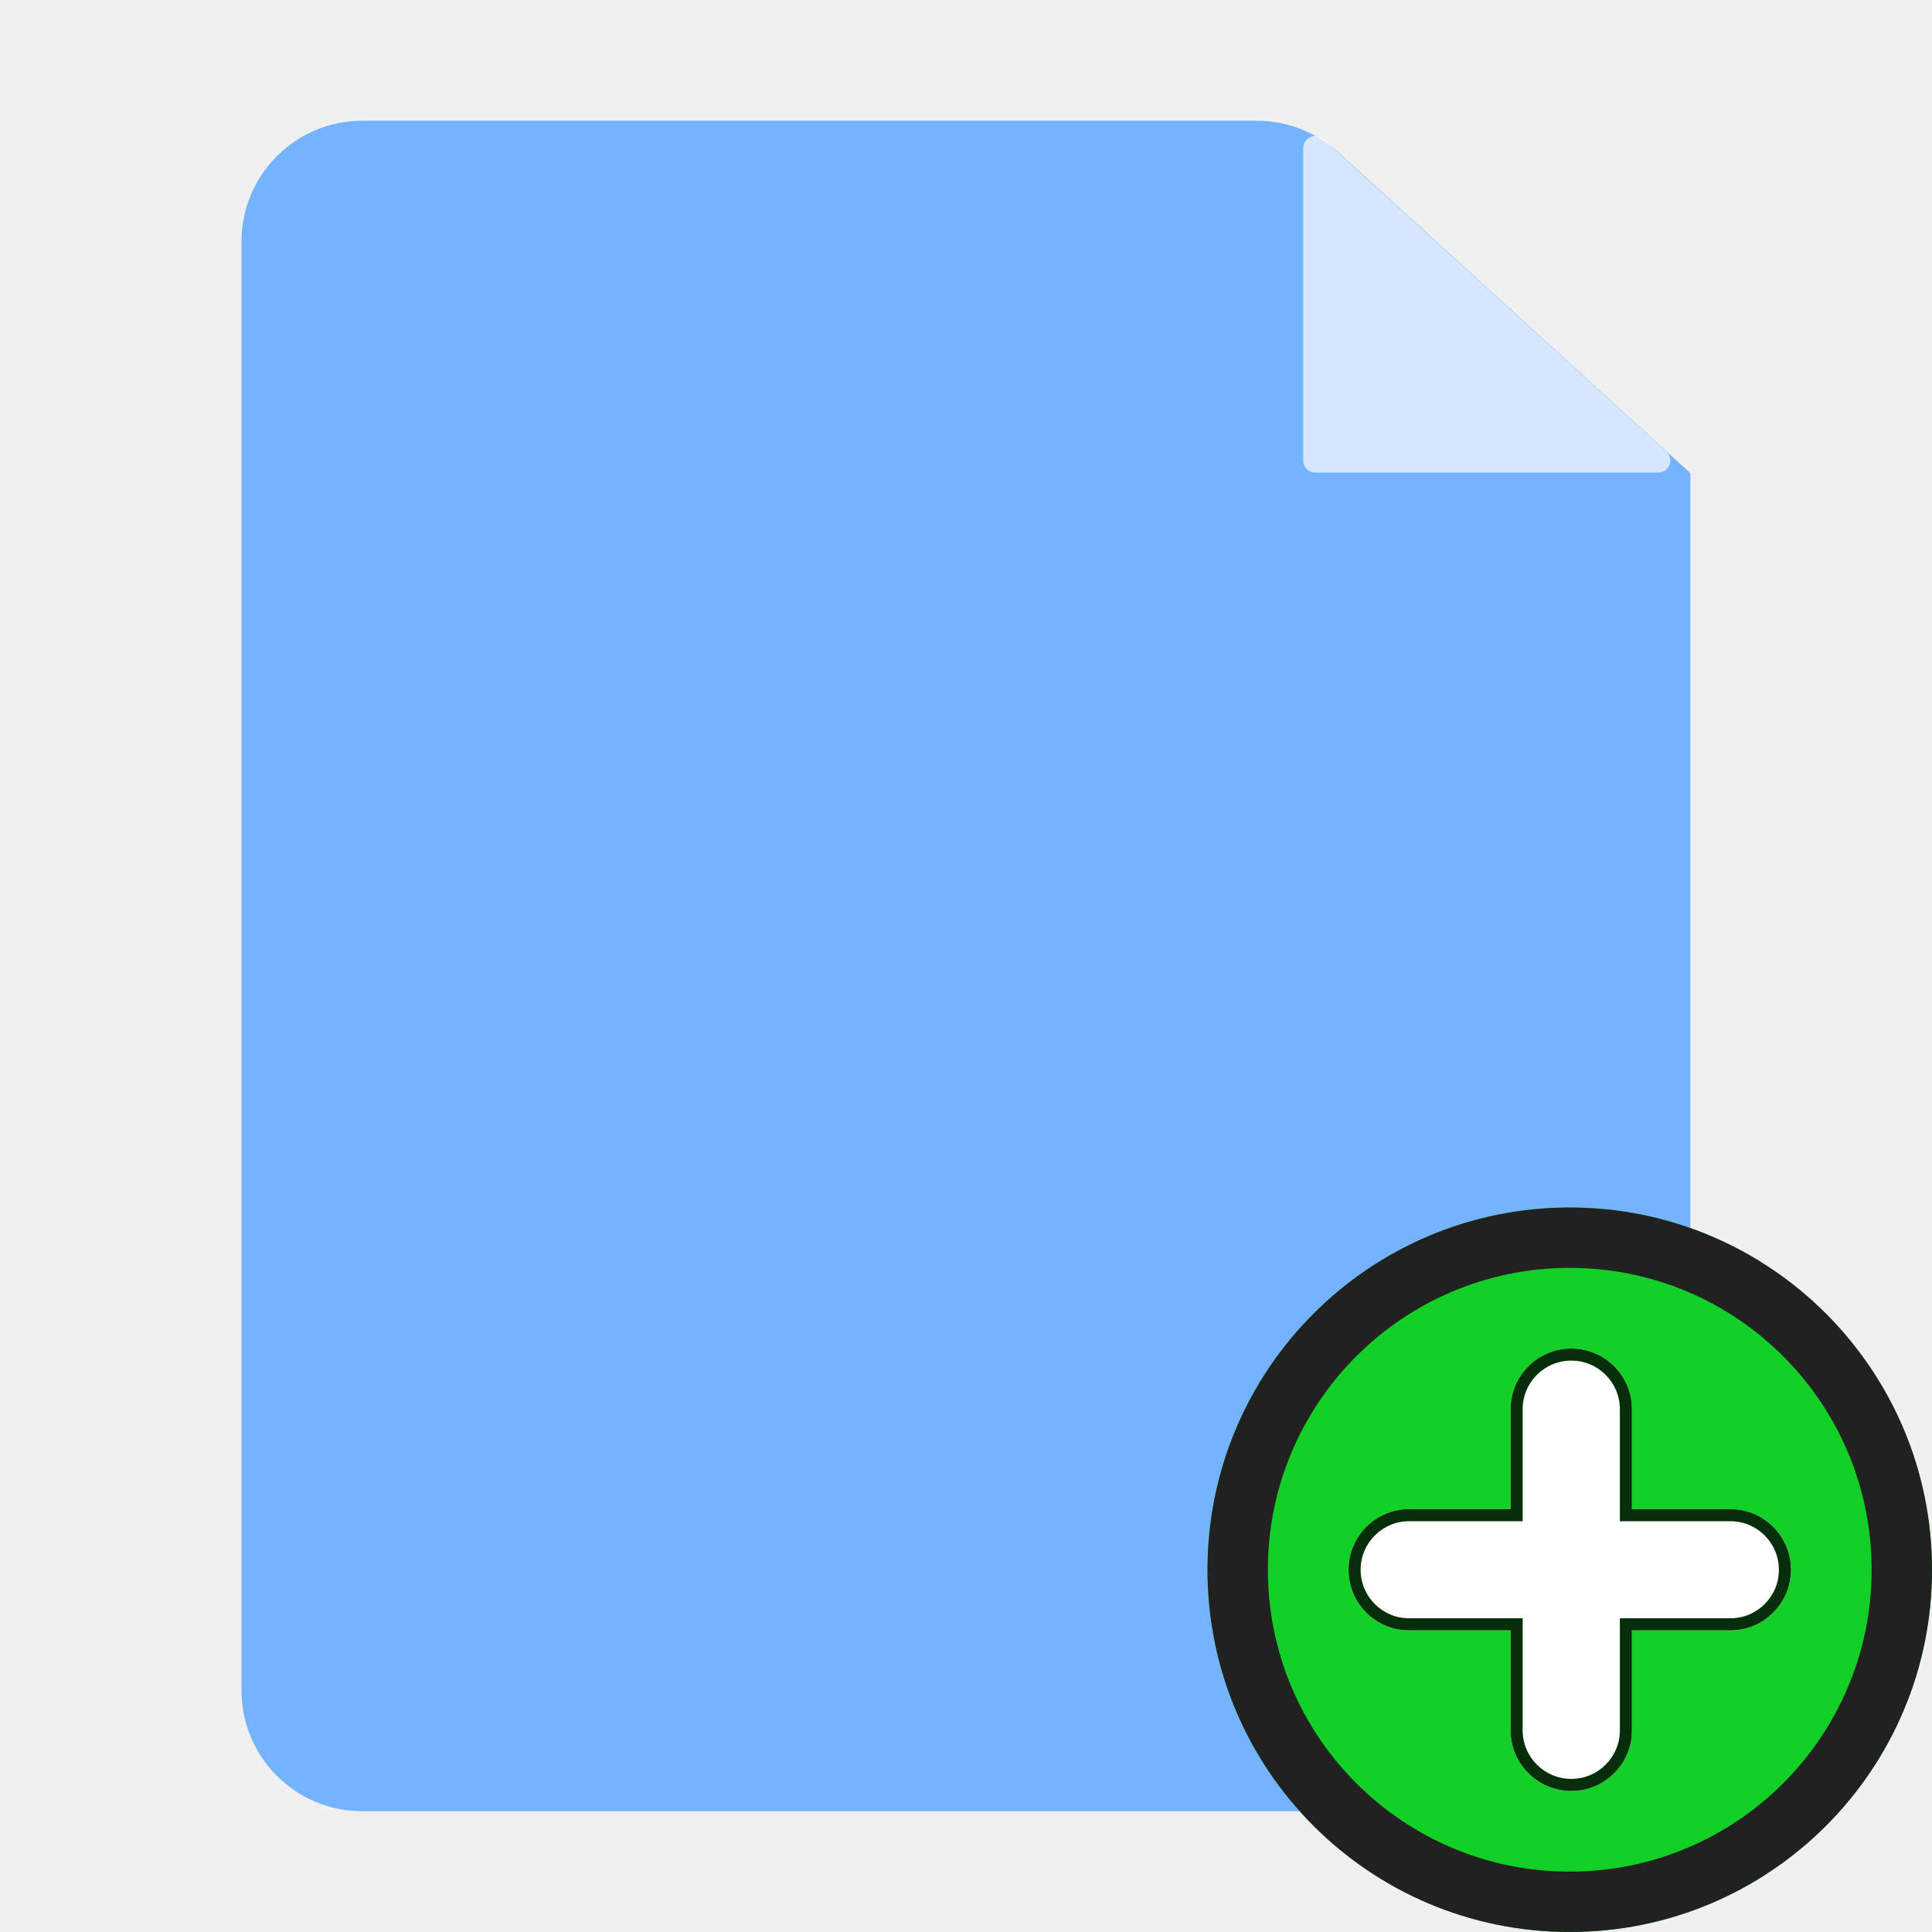
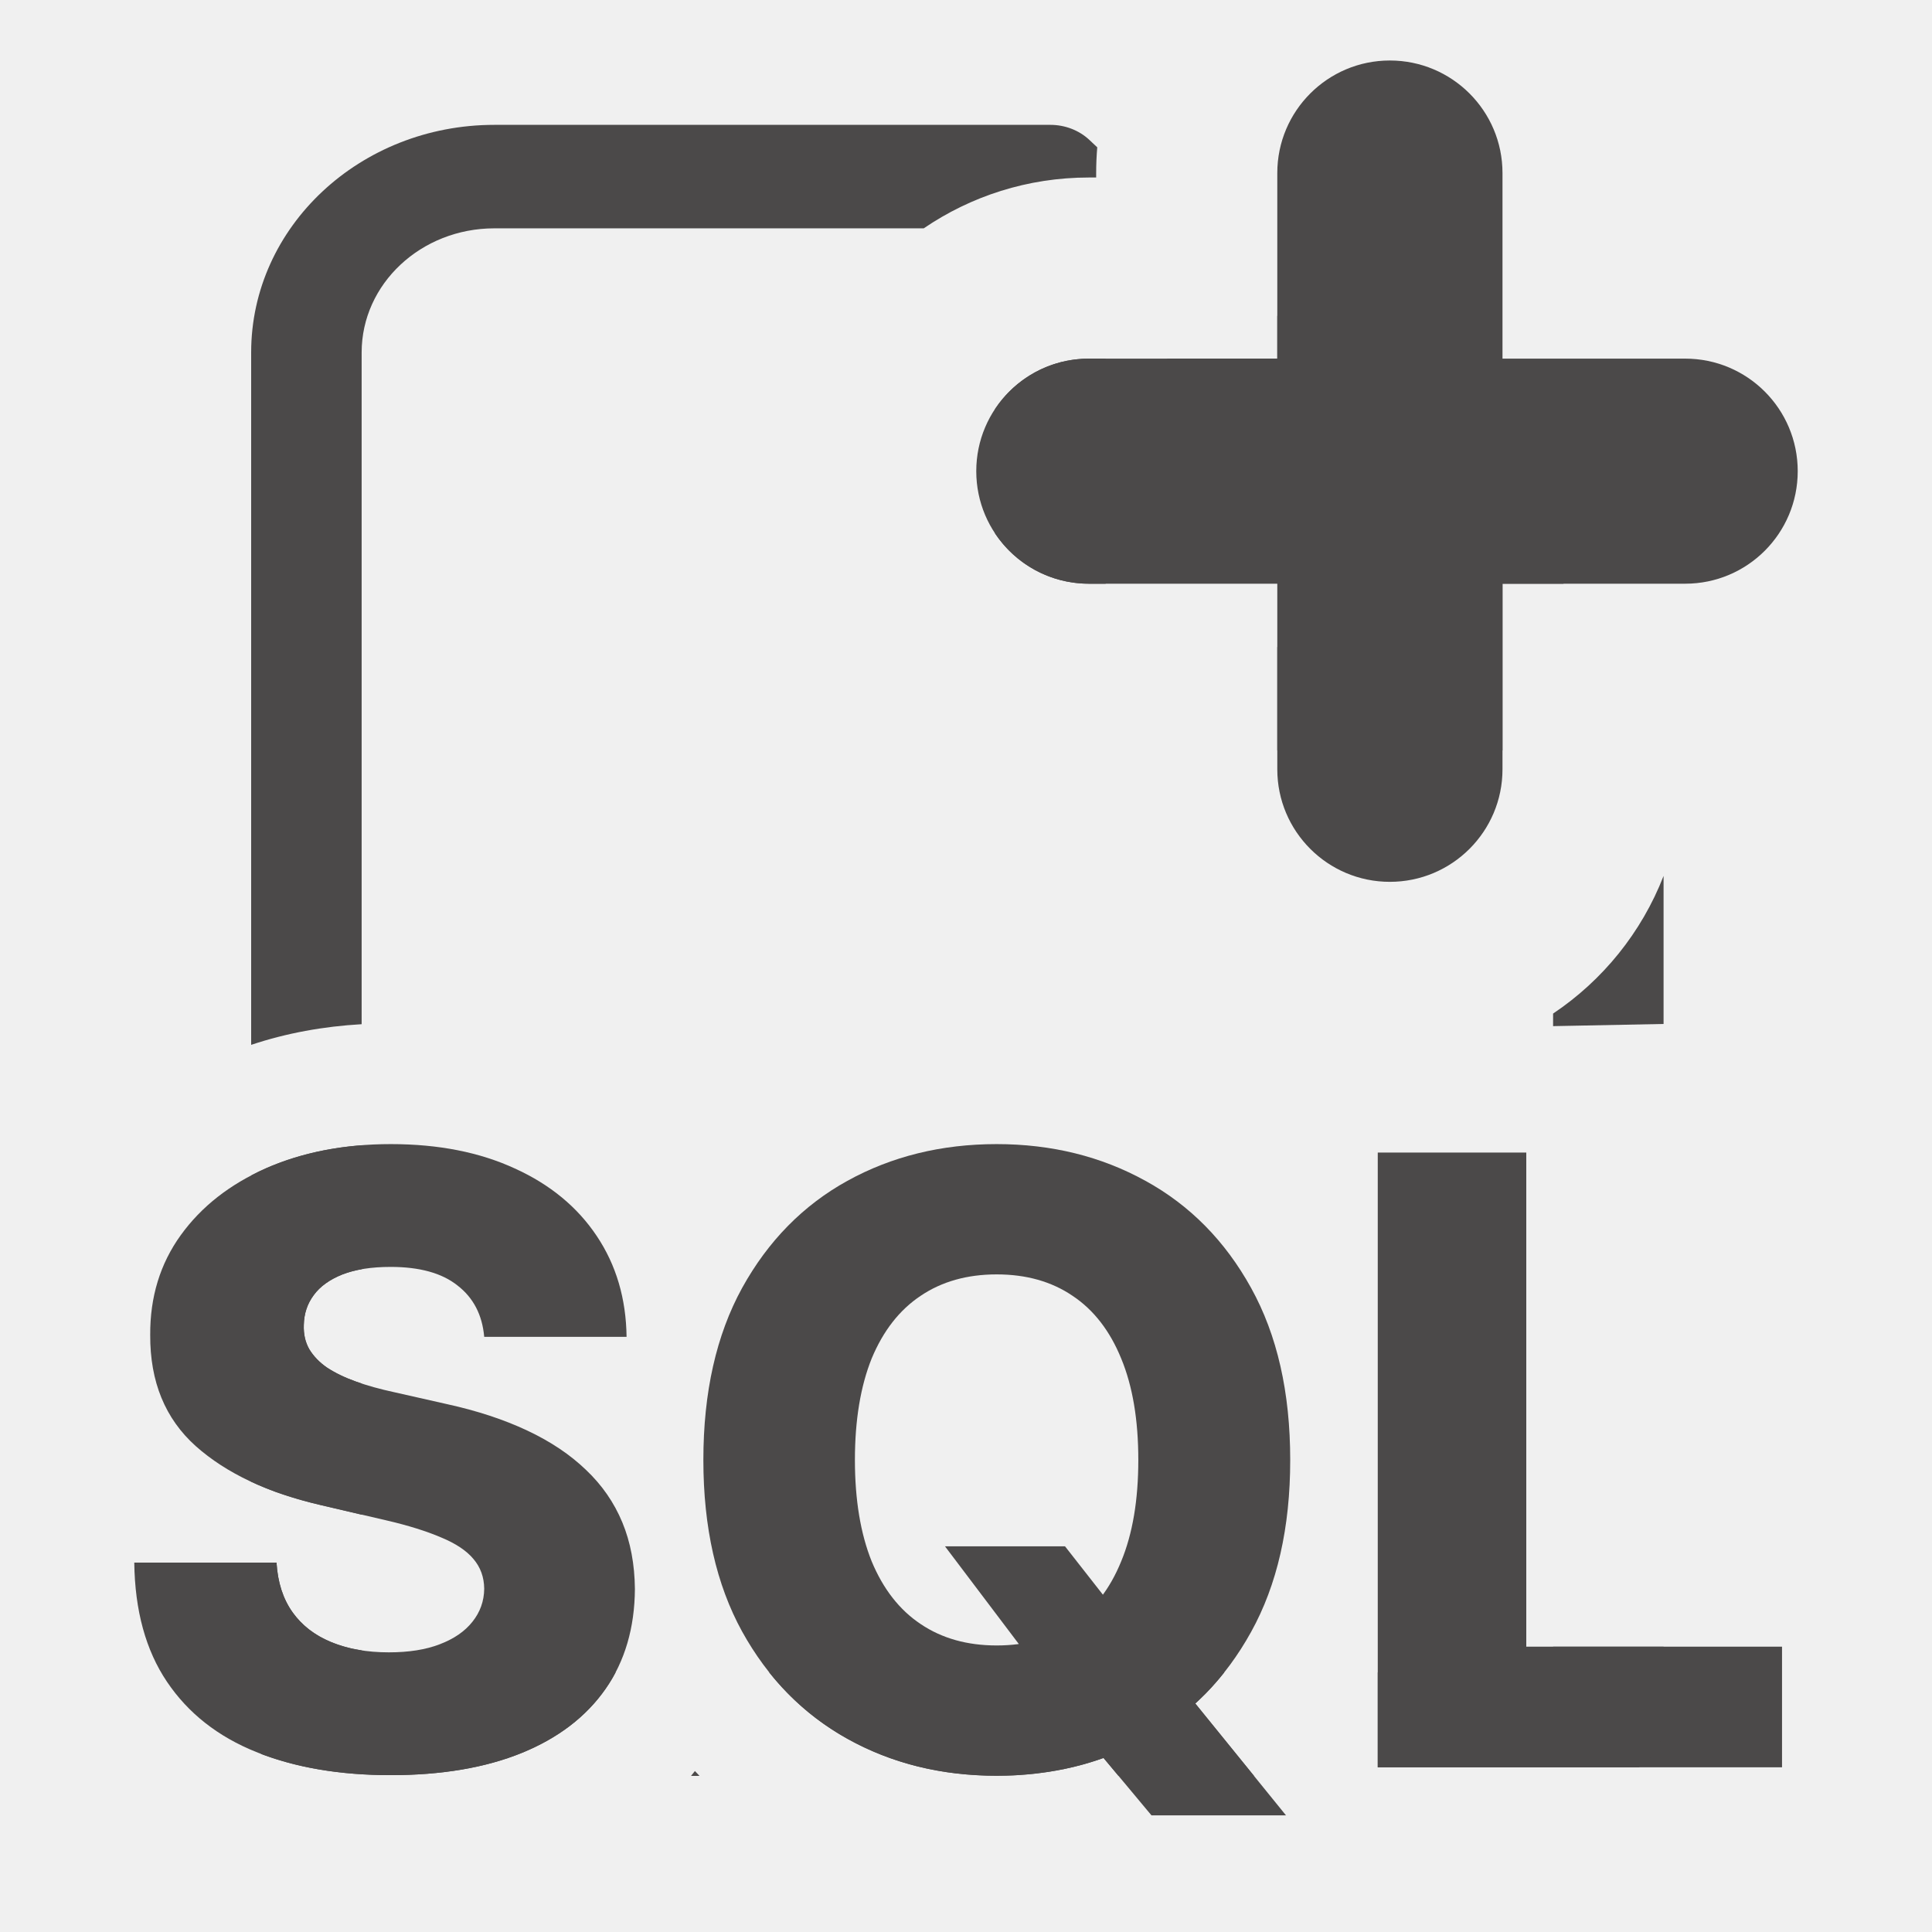
<svg xmlns="http://www.w3.org/2000/svg" width="16" height="16" viewBox="0 0 16 16" fill="none">
-   <path d="M13.994 3.914C13.997 3.917 13.999 3.921 13.999 3.925V14C13.999 14.552 13.551 15 12.999 15H3C2.448 15 2 14.552 2 14V2C2 1.448 2.448 1 3 1H10.409C10.658 1 10.898 1.093 11.083 1.261L13.994 3.914V3.914Z" fill="#74B3FF" />
-   <path d="M13.8 3.74C13.868 3.802 13.824 3.914 13.733 3.914H10.893C10.838 3.914 10.793 3.87 10.793 3.814V1.226C10.793 1.14 10.896 1.094 10.96 1.153L13.8 3.74Z" fill="white" fill-opacity="0.7" />
-   <path d="M16 13C16 14.657 14.657 16 13 16C11.343 16 10 14.657 10 13C10 11.343 11.343 10 13 10C14.657 10 16 11.343 16 13Z" fill="#12D025" />
-   <path fill-rule="evenodd" clip-rule="evenodd" d="M13 15.5C14.381 15.5 15.5 14.381 15.5 13C15.5 11.619 14.381 10.5 13 10.5C11.619 10.5 10.5 11.619 10.5 13C10.5 14.381 11.619 15.5 13 15.5ZM13 16C14.657 16 16 14.657 16 13C16 11.343 14.657 10 13 10C11.343 10 10 11.343 10 13C10 14.657 11.343 16 13 16Z" fill="#212121" />
-   <path fill-rule="evenodd" clip-rule="evenodd" d="M12.51 14.33C12.51 14.607 12.735 14.832 13.013 14.832C13.29 14.832 13.515 14.607 13.515 14.33V13.502H14.33C14.607 13.502 14.832 13.277 14.832 13C14.832 12.723 14.607 12.498 14.33 12.498H13.515V11.67C13.515 11.393 13.29 11.168 13.013 11.168C12.735 11.168 12.51 11.393 12.51 11.67V12.498H11.67C11.392 12.498 11.168 12.723 11.168 13C11.168 13.277 11.392 13.502 11.67 13.502H12.51V14.33Z" fill="white" />
-   <path fill-rule="evenodd" clip-rule="evenodd" d="M13.415 13.402H14.33C14.552 13.402 14.732 13.222 14.732 13C14.732 12.778 14.552 12.598 14.33 12.598H13.415V11.67C13.415 11.448 13.235 11.268 13.013 11.268C12.79 11.268 12.61 11.448 12.61 11.67V12.598H11.67C11.448 12.598 11.268 12.778 11.268 13C11.268 13.222 11.448 13.402 11.67 13.402H12.61V14.33C12.61 14.552 12.79 14.732 13.013 14.732C13.235 14.732 13.415 14.552 13.415 14.33V13.402ZM13.515 14.33C13.515 14.607 13.29 14.832 13.013 14.832C12.735 14.832 12.51 14.607 12.51 14.33V13.502H11.67C11.392 13.502 11.168 13.277 11.168 13C11.168 12.723 11.392 12.498 11.67 12.498H12.51V11.67C12.51 11.393 12.735 11.168 13.013 11.168C13.29 11.168 13.515 11.393 13.515 11.67V12.498H14.33C14.607 12.498 14.832 12.723 14.832 13C14.832 13.277 14.607 13.502 14.33 13.502H13.515V14.33Z" fill="#072E0B" />
+   <path d="M4.01 11.071C3.994 10.889 3.92 10.747 3.789 10.646C3.66 10.543 3.475 10.492 3.235 10.492C3.076 10.492 2.943 10.513 2.837 10.554C2.731 10.596 2.651 10.653 2.598 10.726C2.545 10.797 2.518 10.879 2.516 10.972C2.513 11.048 2.528 11.115 2.561 11.173C2.596 11.231 2.646 11.283 2.71 11.327C2.776 11.37 2.856 11.409 2.949 11.442C3.042 11.475 3.146 11.504 3.262 11.529L3.7 11.628C3.951 11.683 4.173 11.756 4.366 11.847C4.56 11.938 4.722 12.047 4.853 12.173C4.986 12.299 5.086 12.444 5.154 12.608C5.222 12.772 5.256 12.956 5.258 13.159C5.256 13.481 5.175 13.757 5.015 13.987C4.854 14.217 4.623 14.394 4.321 14.517C4.021 14.639 3.659 14.701 3.235 14.701C2.809 14.701 2.438 14.637 2.121 14.509C1.805 14.382 1.558 14.188 1.383 13.928C1.207 13.667 1.117 13.338 1.112 12.941H2.29C2.3 13.105 2.344 13.241 2.422 13.351C2.5 13.46 2.607 13.543 2.743 13.599C2.88 13.656 3.039 13.684 3.22 13.684C3.385 13.684 3.526 13.662 3.642 13.617C3.76 13.572 3.85 13.51 3.913 13.43C3.976 13.351 4.009 13.26 4.01 13.157C4.009 13.061 3.979 12.979 3.921 12.911C3.863 12.841 3.773 12.782 3.652 12.732C3.533 12.681 3.381 12.633 3.195 12.59L2.663 12.466C2.222 12.365 1.875 12.202 1.621 11.976C1.368 11.749 1.242 11.443 1.244 11.056C1.242 10.742 1.326 10.466 1.497 10.229C1.668 9.992 1.904 9.807 2.206 9.674C2.507 9.542 2.851 9.475 3.237 9.475C3.632 9.475 3.974 9.543 4.264 9.677C4.555 9.809 4.782 9.996 4.942 10.236C5.103 10.476 5.185 10.755 5.189 11.071H4.01Z" fill="#4B4949" />
+   <path d="M7.826 12.806H8.82L9.243 13.346L9.797 13.982L10.65 15.034H9.536L8.94 14.32L8.587 13.813L7.826 12.806ZM10.685 12.091C10.685 12.651 10.577 13.125 10.361 13.515C10.146 13.904 9.854 14.2 9.486 14.402C9.12 14.604 8.709 14.706 8.254 14.706C7.796 14.706 7.384 14.604 7.018 14.4C6.652 14.196 6.361 13.9 6.146 13.512C5.932 13.123 5.825 12.649 5.825 12.091C5.825 11.53 5.932 11.056 6.146 10.666C6.361 10.277 6.652 9.981 7.018 9.779C7.384 9.577 7.796 9.475 8.254 9.475C8.709 9.475 9.12 9.577 9.486 9.779C9.854 9.981 10.146 10.277 10.361 10.666C10.577 11.056 10.685 11.53 10.685 12.091ZM9.427 12.091C9.427 11.759 9.38 11.479 9.285 11.25C9.192 11.022 9.058 10.848 8.882 10.731C8.708 10.613 8.499 10.554 8.254 10.554C8.01 10.554 7.8 10.613 7.625 10.731C7.449 10.848 7.314 11.022 7.219 11.25C7.127 11.479 7.08 11.759 7.08 12.091C7.08 12.422 7.127 12.702 7.219 12.931C7.314 13.159 7.449 13.333 7.625 13.45C7.8 13.568 8.01 13.627 8.254 13.627C8.499 13.627 8.708 13.568 8.882 13.45C9.058 13.333 9.192 13.159 9.285 12.931C9.38 12.702 9.427 12.422 9.427 12.091Z" fill="#4B4949" />
+   <path d="M11.41 14.636V9.545H12.64V13.637H14.758V14.636H11.41Z" fill="#4B4949" />
+   <path fill-rule="evenodd" clip-rule="evenodd" d="M10.578 6.371C10.578 6.886 10.996 7.303 11.51 7.303C12.025 7.303 12.443 6.886 12.443 6.371V4.834H13.956C14.471 4.834 14.888 4.417 14.888 3.902C14.888 3.387 14.471 2.97 13.956 2.97H12.443V1.433C12.443 0.918 12.025 0.501 11.51 0.501C10.996 0.501 10.578 0.918 10.578 1.433V2.97H9.018C8.503 2.97 8.085 3.387 8.085 3.902C8.085 4.417 8.503 4.834 9.018 4.834H10.578V6.371Z" fill="#4B4949" />
+   <path d="M12.862 8.394L12.862 8.498L13.777 8.48L13.777 7.254C13.595 7.722 13.273 8.119 12.862 8.394Z" fill="#4B4949" />
+   <path d="M10.578 2.615L12.949 4.834L12.443 4.834V6.215L10.578 6.215V5.358H12.214L9.662 2.97L10.578 2.97V2.615Z" fill="#4B4949" />
+   <path d="M9.087 1.22L9.022 1.159C8.937 1.079 8.82 1.034 8.699 1.034H4.094C2.982 1.034 2.08 1.878 2.08 2.919L2.08 8.653C2.374 8.555 2.68 8.5 2.995 8.482L2.995 2.919C2.995 2.351 3.487 1.891 4.094 1.891H7.65C8.04 1.625 8.511 1.47 9.018 1.47H9.078V1.433C9.078 1.361 9.081 1.29 9.087 1.22Z" fill="#4B4949" />
+   <path d="M8.241 4.418V3.387C8.408 3.135 8.693 2.97 9.018 2.97L9.156 2.97V4.633C9.156 4.71 9.157 4.776 9.157 4.834L9.018 4.834C8.693 4.834 8.408 4.669 8.241 4.418Z" fill="#4B4949" />
+   <path d="M9.263 14.707H10.385L9.899 14.108C9.925 14.084 9.951 14.059 9.976 14.034L9.991 14.019C10.043 13.966 10.092 13.909 10.139 13.85H6.37C6.551 14.077 6.767 14.26 7.018 14.4C7.31 14.562 7.631 14.66 7.98 14.693C8.07 14.701 8.161 14.706 8.253 14.706C8.3 14.706 8.345 14.704 8.39 14.703C8.424 14.701 8.457 14.699 8.49 14.696C8.671 14.681 8.844 14.65 9.01 14.601C9.023 14.597 9.036 14.593 9.048 14.589C9.076 14.581 9.104 14.571 9.132 14.561L9.139 14.559L9.263 14.707Z" fill="#4B4949" />
+   <path d="M13.777 14.279L13.777 13.637H12.862L12.862 13.85H11.41V14.636H13.572C13.696 14.559 13.777 14.428 13.777 14.279Z" fill="#4B4949" />
+   <path d="M2.837 10.554C2.884 10.536 2.937 10.521 2.995 10.511L2.995 9.485C2.706 9.507 2.443 9.57 2.205 9.674C2.162 9.693 2.12 9.713 2.08 9.735L2.08 12.271C2.146 12.302 2.216 12.331 2.29 12.358C2.406 12.399 2.53 12.435 2.663 12.466L2.995 12.544L2.995 11.458C2.979 11.453 2.964 11.447 2.949 11.442C2.856 11.409 2.776 11.37 2.71 11.327C2.645 11.283 2.596 11.231 2.561 11.173C2.528 11.115 2.513 11.048 2.516 10.972C2.518 10.879 2.545 10.797 2.598 10.726C2.651 10.653 2.731 10.596 2.837 10.554Z" fill="#4B4949" />
+   <path d="M2.08 14.278C2.08 14.368 2.109 14.454 2.163 14.526C2.471 14.642 2.828 14.701 3.235 14.701C3.659 14.701 4.021 14.639 4.321 14.517C4.622 14.394 4.854 14.217 5.014 13.987C5.045 13.943 5.073 13.898 5.098 13.85H2.995L2.995 13.668C2.904 13.654 2.82 13.631 2.742 13.599C2.655 13.563 2.58 13.517 2.517 13.459C2.494 13.437 2.471 13.414 2.451 13.389L2.448 13.385C2.439 13.374 2.43 13.363 2.422 13.351C2.344 13.241 2.3 13.105 2.29 12.941H2.08L2.08 14.278Z" fill="#4B4949" />
+   <path d="M5.755 14.667C5.744 14.68 5.733 14.694 5.723 14.707H5.793C5.781 14.694 5.768 14.68 5.755 14.667Z" fill="#4B4949" />
</svg>
